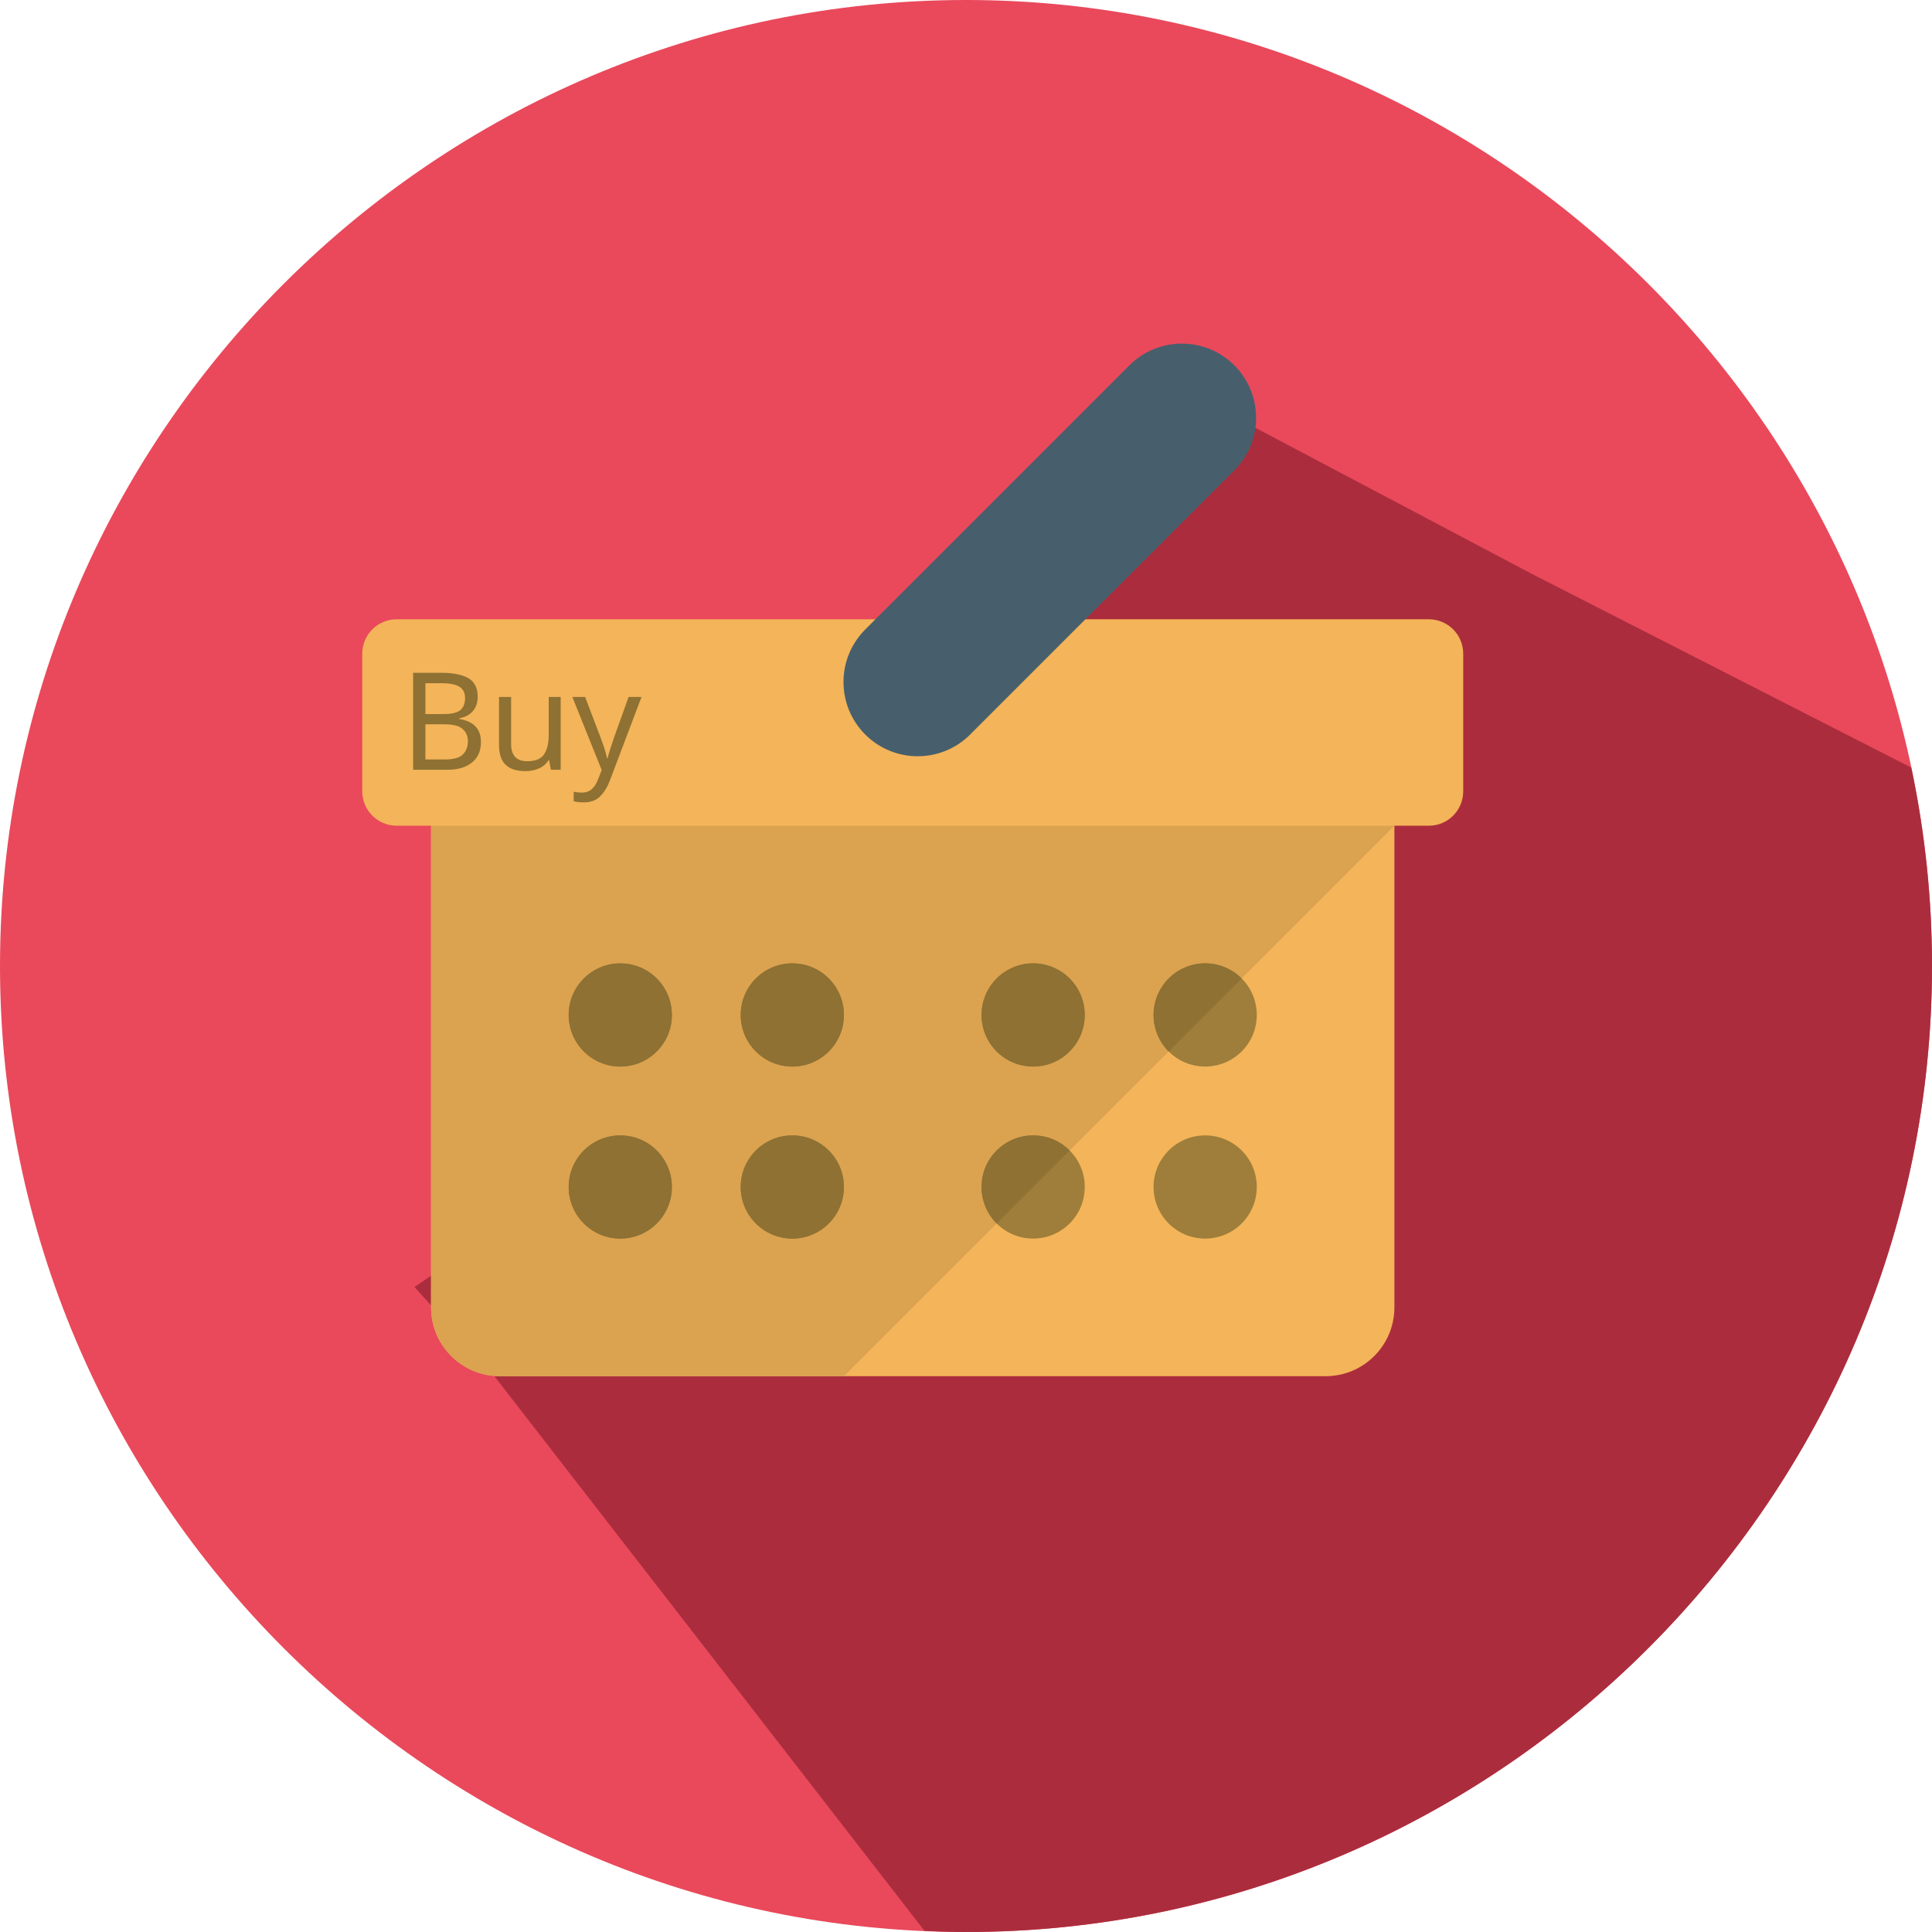
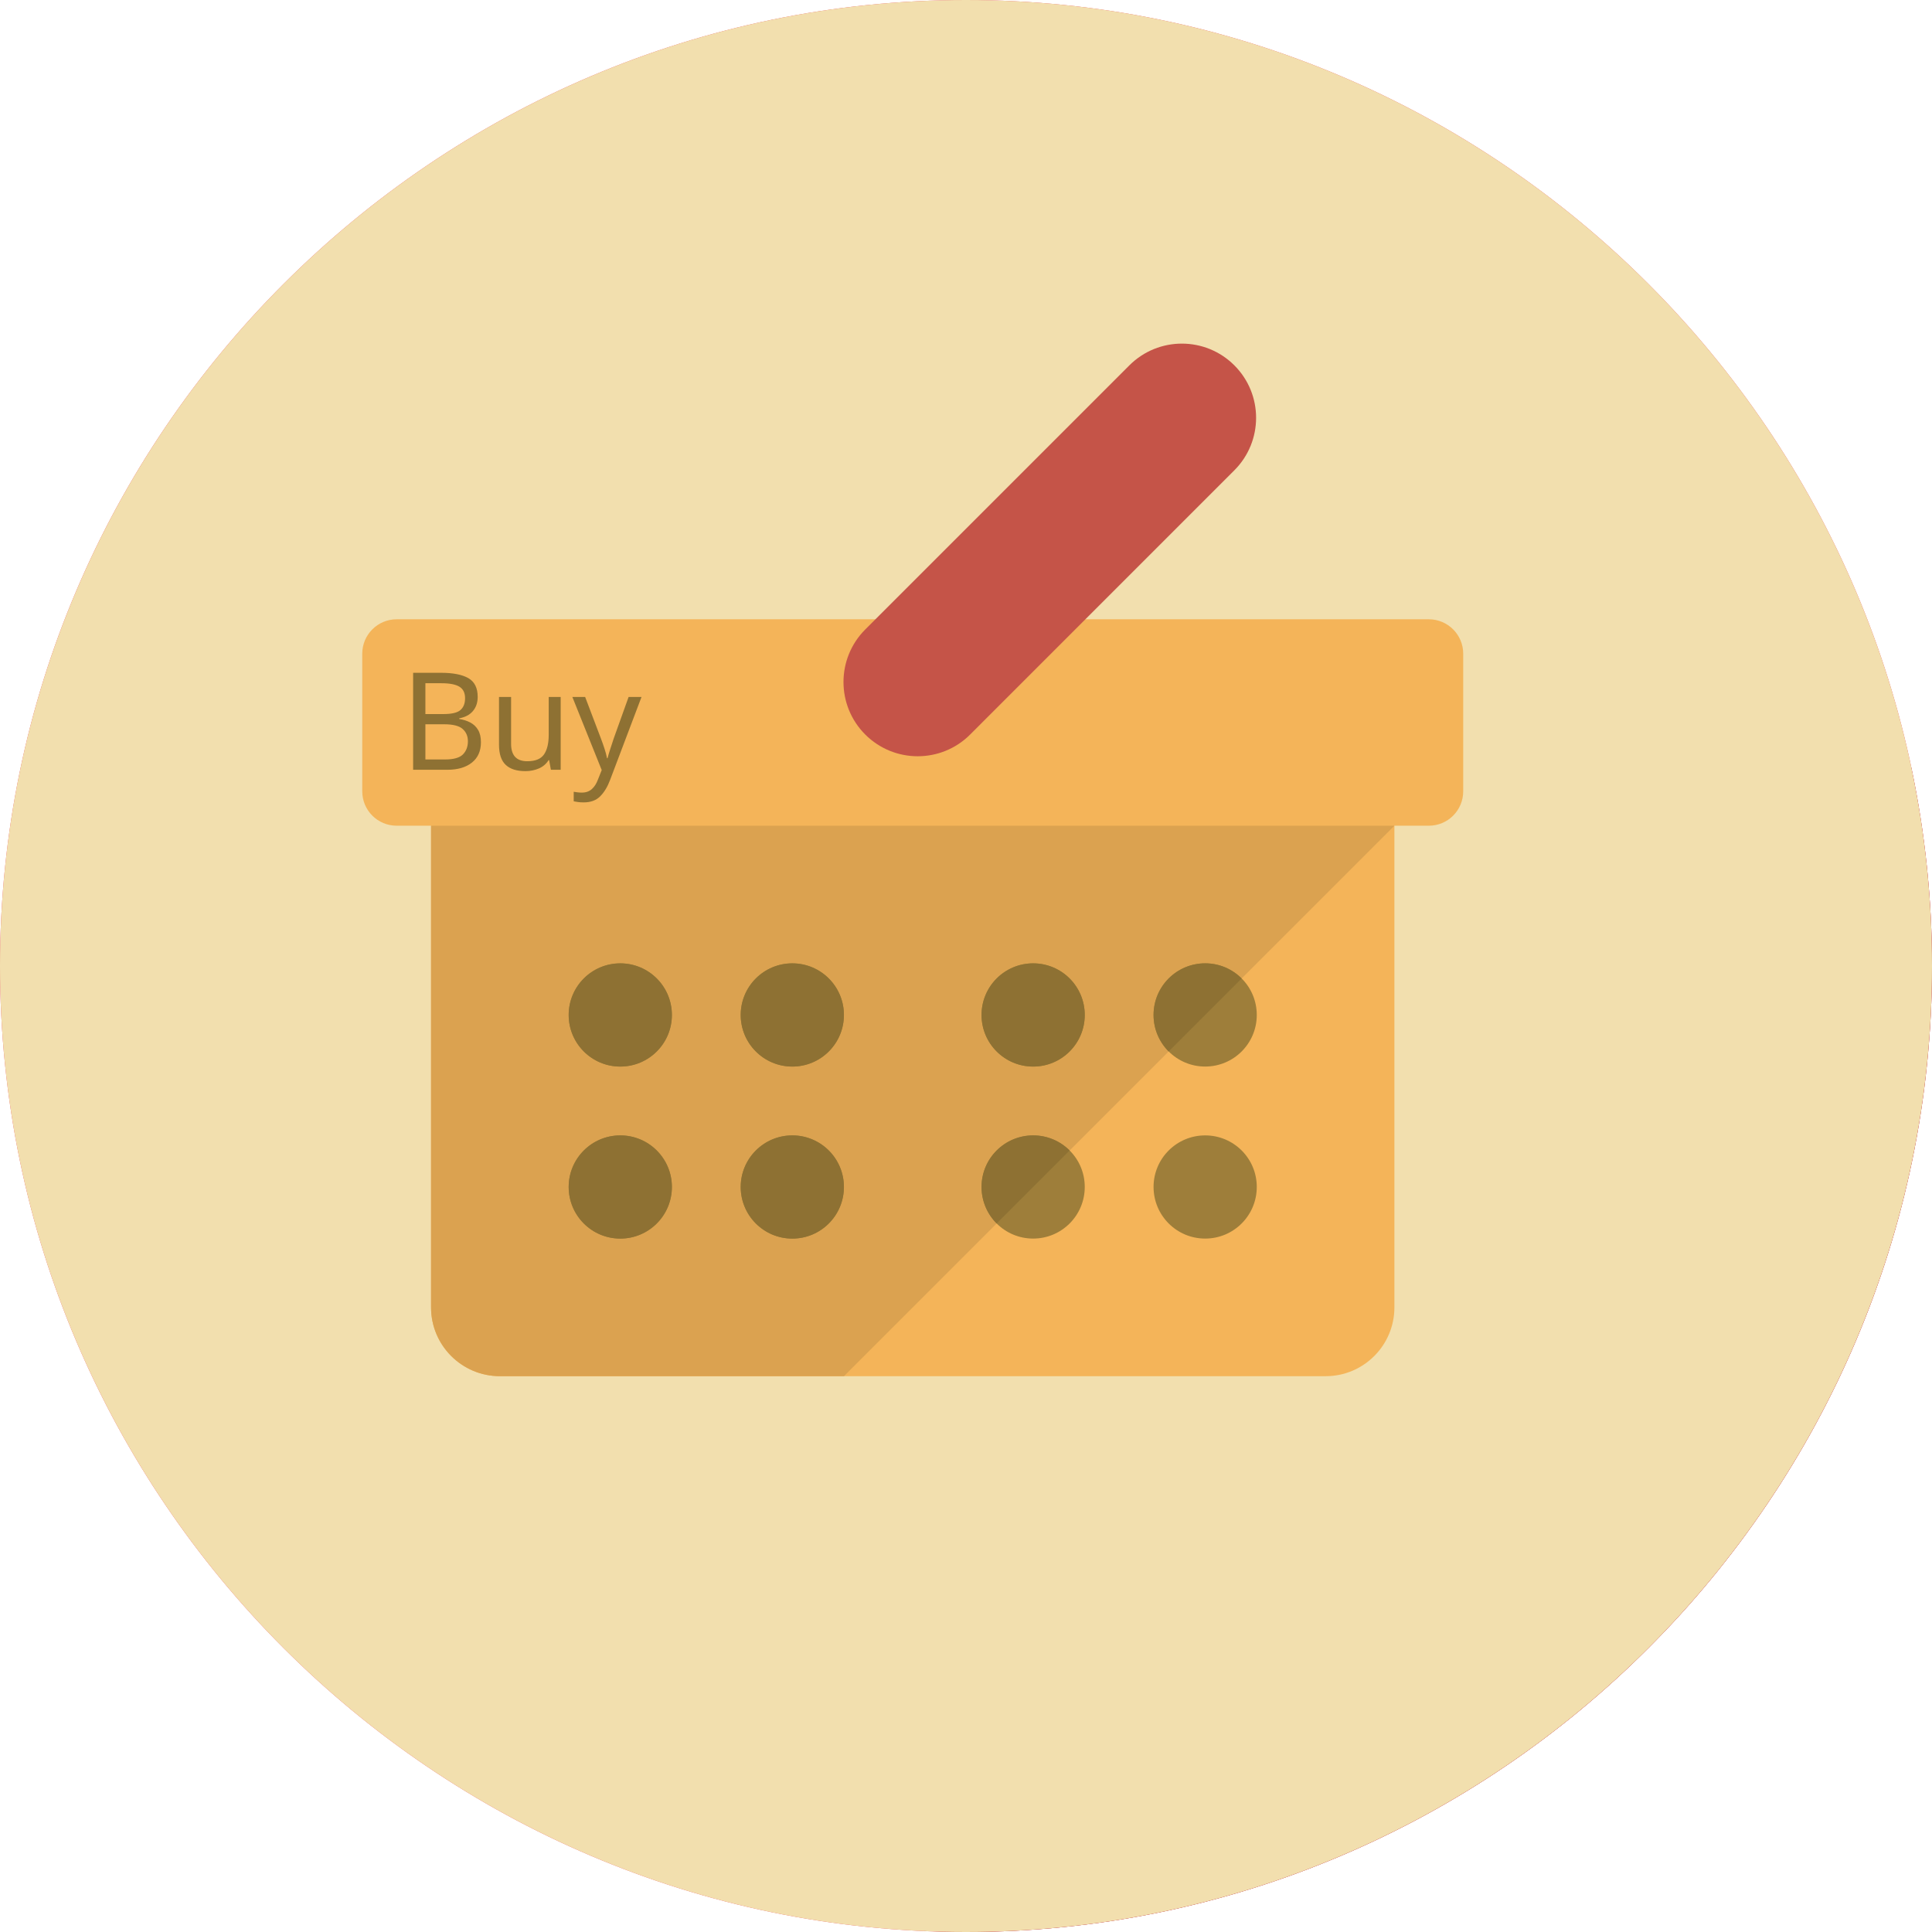
<svg xmlns="http://www.w3.org/2000/svg" width="512px" height="512px" viewBox="0 0 512 512" version="1.1">
  <defs />
  <g id="Page-1" stroke="none" stroke-width="1" fill="none" fill-rule="evenodd">
    <g id="buy">
      <g>
        <path d="M256,512 L256,512 C115.2,512 0,396.8 0,256 L0,256 C0,115.2 115.2,0 256,0 L256,0 C396.8,0 512,115.2 512,256 L512,256 C512,396.8 396.8,512 256,512 L256,512 Z" id="Shape" fill="#E9495B" />
        <path d="M506.508,203.424 L406,152.108 L332,113 L294.004,152.108 L271,169 L223.808,192 L202,192 L185.152,192 L158.176,192 L158.176,217.308 L129.688,327.332 L109.848,341.084 L129.688,363 L245.02,511.72 C248.668,511.876 252.32,512 256,512 C396.8,512 512,396.8 512,256 C512,237.988 510.088,220.408 506.508,203.424 Z" id="Shape" fill="#AB2D3D" />
        <g id="commerce-1" transform="translate(96, 91)">
          <g id="Group">
            <path d="M282.647,73.117 L9.118,73.117 C4.085,73.117 0,77.202 0,82.234 L0,118.695 C0,123.755 4.085,127.822 9.118,127.822 L18.236,127.822 L18.236,255.469 C18.236,265.544 26.405,273.704 36.471,273.704 L255.295,273.704 C265.37,273.704 273.53,265.544 273.53,255.469 L273.53,127.823 L282.648,127.823 C287.69,127.823 291.766,123.757 291.766,118.696 L291.766,82.234 C291.765,77.202 287.689,73.117 282.647,73.117 L282.647,73.117 Z" id="Shape" fill="#F4B459" />
            <path d="M18.235,255.461 C18.235,265.536 26.404,273.696 36.47,273.696 L127.665,273.696 L273.529,127.823 L18.235,127.823 L18.235,255.461 L18.235,255.461 Z" id="Shape" fill="#DBA250" />
            <path d="M68.382,164.293 C60.833,164.293 54.706,170.411 54.706,177.979 C54.706,185.528 60.833,191.646 68.382,191.646 C75.941,191.646 82.058,185.528 82.058,177.979 C82.059,170.411 75.941,164.293 68.382,164.293 L68.382,164.293 Z M113.971,164.293 C106.422,164.293 100.295,170.411 100.295,177.979 C100.295,185.528 106.422,191.646 113.971,191.646 C121.53,191.646 127.647,185.528 127.647,177.979 C127.647,170.411 121.529,164.293 113.971,164.293 L113.971,164.293 Z M68.382,209.891 C60.833,209.891 54.706,216 54.706,223.549 C54.706,231.117 60.833,237.235 68.382,237.235 C75.941,237.235 82.058,231.117 82.058,223.549 C82.059,215.999 75.941,209.891 68.382,209.891 L68.382,209.891 Z M113.971,209.891 C106.422,209.891 100.295,216 100.295,223.549 C100.295,231.117 106.422,237.235 113.971,237.235 C121.53,237.235 127.647,231.117 127.647,223.549 C127.647,215.999 121.529,209.891 113.971,209.891 L113.971,209.891 Z M177.794,164.293 C170.245,164.293 164.118,170.411 164.118,177.979 C164.118,185.528 170.245,191.646 177.794,191.646 C185.353,191.646 191.47,185.528 191.47,177.979 C191.471,170.411 185.353,164.293 177.794,164.293 L177.794,164.293 Z M223.382,191.646 C230.941,191.646 237.058,185.528 237.058,177.979 C237.058,170.411 230.94,164.293 223.382,164.293 C215.833,164.293 209.706,170.411 209.706,177.979 C209.706,185.528 215.833,191.646 223.382,191.646 L223.382,191.646 Z M177.794,209.891 C170.245,209.891 164.118,216 164.118,223.549 C164.118,231.117 170.245,237.235 177.794,237.235 C185.353,237.235 191.47,231.117 191.47,223.549 C191.471,215.999 185.353,209.891 177.794,209.891 L177.794,209.891 Z M223.382,209.891 C215.833,209.891 209.706,216 209.706,223.549 C209.706,231.117 215.833,237.235 223.382,237.235 C230.941,237.235 237.058,231.117 237.058,223.549 C237.059,215.999 230.941,209.891 223.382,209.891 L223.382,209.891 Z" id="Shape" fill="#9E7E3A" />
            <path d="M231.114,5.819 C223.437,-1.858 210.991,-1.858 203.296,5.819 L133.291,75.824 C125.614,83.519 125.614,95.965 133.291,103.651 C140.977,111.337 153.432,111.337 161.109,103.651 L231.114,33.637 C238.8,25.951 238.8,13.497 231.114,5.819 L231.114,5.819 Z" id="Shape" fill="#475F6C" />
            <g transform="translate(54, 164)" fill="#8E7133">
              <circle id="Oval" cx="123.794" cy="13.979" r="13.676" />
              <circle id="Oval" cx="59.971" cy="13.979" r="13.676" />
              <path d="M169.382,0.293 C161.833,0.293 155.706,6.411 155.706,13.979 C155.706,17.754 157.238,21.173 159.709,23.653 L179.048,4.314 C176.576,1.825 173.157,0.293 169.382,0.293 L169.382,0.293 Z" id="Shape" />
              <circle id="Oval" cx="14.382" cy="13.979" r="13.676" />
              <path d="M123.794,45.891 C116.245,45.891 110.118,52 110.118,59.549 C110.118,63.333 111.65,66.752 114.121,69.232 L133.46,49.893 C130.988,47.413 127.569,45.891 123.794,45.891 L123.794,45.891 Z" id="Shape" />
              <circle id="Oval" cx="59.971" cy="59.567" r="13.676" />
              <circle id="Oval" cx="14.382" cy="59.567" r="13.676" />
            </g>
          </g>
        </g>
      </g>
      <text id="Buy" font-family="AmericanTypewriter, American Typewriter" font-size="36" font-weight="normal" fill="#8E7133">
        <tspan x="106" y="204">Buy</tspan>
      </text>
    </g>
+     <g id="buy">
+       <g>
+         <path d="M256,512 L256,512 C115.2,512 0,396.8 0,256 L0,256 C0,115.2 115.2,0 256,0 L256,0 C396.8,0 512,115.2 512,256 L512,256 C512,396.8 396.8,512 256,512 L256,512 Z" id="Shape" fill="#F2DFAE" />
+         <g id="commerce-1" transform="translate(96, 91)">
+           <g id="Group">
+             <path d="M282.647,73.117 L9.118,73.117 C4.085,73.117 0,77.202 0,82.234 L0,118.695 C0,123.755 4.085,127.822 9.118,127.822 L18.236,127.822 L18.236,255.469 C18.236,265.544 26.405,273.704 36.471,273.704 L255.295,273.704 C265.37,273.704 273.53,265.544 273.53,255.469 L273.53,127.823 L282.648,127.823 C287.69,127.823 291.766,123.757 291.766,118.696 L291.766,82.234 C291.765,77.202 287.689,73.117 282.647,73.117 L282.647,73.117 Z" id="Shape" fill="#F4B459" />
+             <path d="M18.235,255.461 C18.235,265.536 26.404,273.696 36.47,273.696 L127.665,273.696 L273.529,127.823 L18.235,127.823 L18.235,255.461 L18.235,255.461 Z" id="Shape" fill="#DBA250" />
+             <path d="M68.382,164.293 C60.833,164.293 54.706,170.411 54.706,177.979 C54.706,185.528 60.833,191.646 68.382,191.646 C75.941,191.646 82.058,185.528 82.058,177.979 C82.059,170.411 75.941,164.293 68.382,164.293 L68.382,164.293 Z M113.971,164.293 C106.422,164.293 100.295,170.411 100.295,177.979 C100.295,185.528 106.422,191.646 113.971,191.646 C121.53,191.646 127.647,185.528 127.647,177.979 C127.647,170.411 121.529,164.293 113.971,164.293 L113.971,164.293 Z M68.382,209.891 C60.833,209.891 54.706,216 54.706,223.549 C54.706,231.117 60.833,237.235 68.382,237.235 C75.941,237.235 82.058,231.117 82.058,223.549 C82.059,215.999 75.941,209.891 68.382,209.891 L68.382,209.891 Z M113.971,209.891 C106.422,209.891 100.295,216 100.295,223.549 C100.295,231.117 106.422,237.235 113.971,237.235 C121.53,237.235 127.647,231.117 127.647,223.549 C127.647,215.999 121.529,209.891 113.971,209.891 L113.971,209.891 Z M177.794,164.293 C170.245,164.293 164.118,170.411 164.118,177.979 C164.118,185.528 170.245,191.646 177.794,191.646 C185.353,191.646 191.47,185.528 191.47,177.979 C191.471,170.411 185.353,164.293 177.794,164.293 L177.794,164.293 Z M223.382,191.646 C230.941,191.646 237.058,185.528 237.058,177.979 C237.058,170.411 230.94,164.293 223.382,164.293 C215.833,164.293 209.706,170.411 209.706,177.979 C209.706,185.528 215.833,191.646 223.382,191.646 L223.382,191.646 Z M177.794,209.891 C170.245,209.891 164.118,216 164.118,223.549 C164.118,231.117 170.245,237.235 177.794,237.235 C185.353,237.235 191.47,231.117 191.47,223.549 C191.471,215.999 185.353,209.891 177.794,209.891 L177.794,209.891 Z M223.382,209.891 C215.833,209.891 209.706,216 209.706,223.549 C209.706,231.117 215.833,237.235 223.382,237.235 C230.941,237.235 237.058,231.117 237.058,223.549 C237.059,215.999 230.941,209.891 223.382,209.891 L223.382,209.891 Z" id="Shape" fill="#9E7E3A" />
+             <path d="M231.114,5.819 C223.437,-1.858 210.991,-1.858 203.296,5.819 L133.291,75.824 C125.614,83.519 125.614,95.965 133.291,103.651 C140.977,111.337 153.432,111.337 161.109,103.651 L231.114,33.637 C238.8,25.951 238.8,13.497 231.114,5.819 L231.114,5.819 Z" id="Shape" fill="#C55448" />
+             <g transform="translate(54, 164)" fill="#8E7133">
+               <circle id="Oval" cx="123.794" cy="13.979" r="13.676" />
+               <circle id="Oval" cx="59.971" cy="13.979" r="13.676" />
+               <path d="M169.382,0.293 C161.833,0.293 155.706,6.411 155.706,13.979 C155.706,17.754 157.238,21.173 159.709,23.653 L179.048,4.314 C176.576,1.825 173.157,0.293 169.382,0.293 L169.382,0.293 Z" id="Shape" />
+               <circle id="Oval" cx="14.382" cy="13.979" r="13.676" />
+               <path d="M123.794,45.891 C116.245,45.891 110.118,52 110.118,59.549 C110.118,63.333 111.65,66.752 114.121,69.232 L133.46,49.893 C130.988,47.413 127.569,45.891 123.794,45.891 L123.794,45.891 Z" id="Shape" />
+               <circle id="Oval" cx="59.971" cy="59.567" r="13.676" />
+               <circle id="Oval" cx="14.382" cy="59.567" r="13.676" />
+             </g>
+           </g>
+         </g>
+       </g>
+       <text id="Buy" font-family="AmericanTypewriter, American Typewriter" font-size="36" font-weight="normal" fill="#8E7133">
+         <tspan x="106" y="204">Buy</tspan>
+       </text>
+     </g>
  </g>
</svg>
